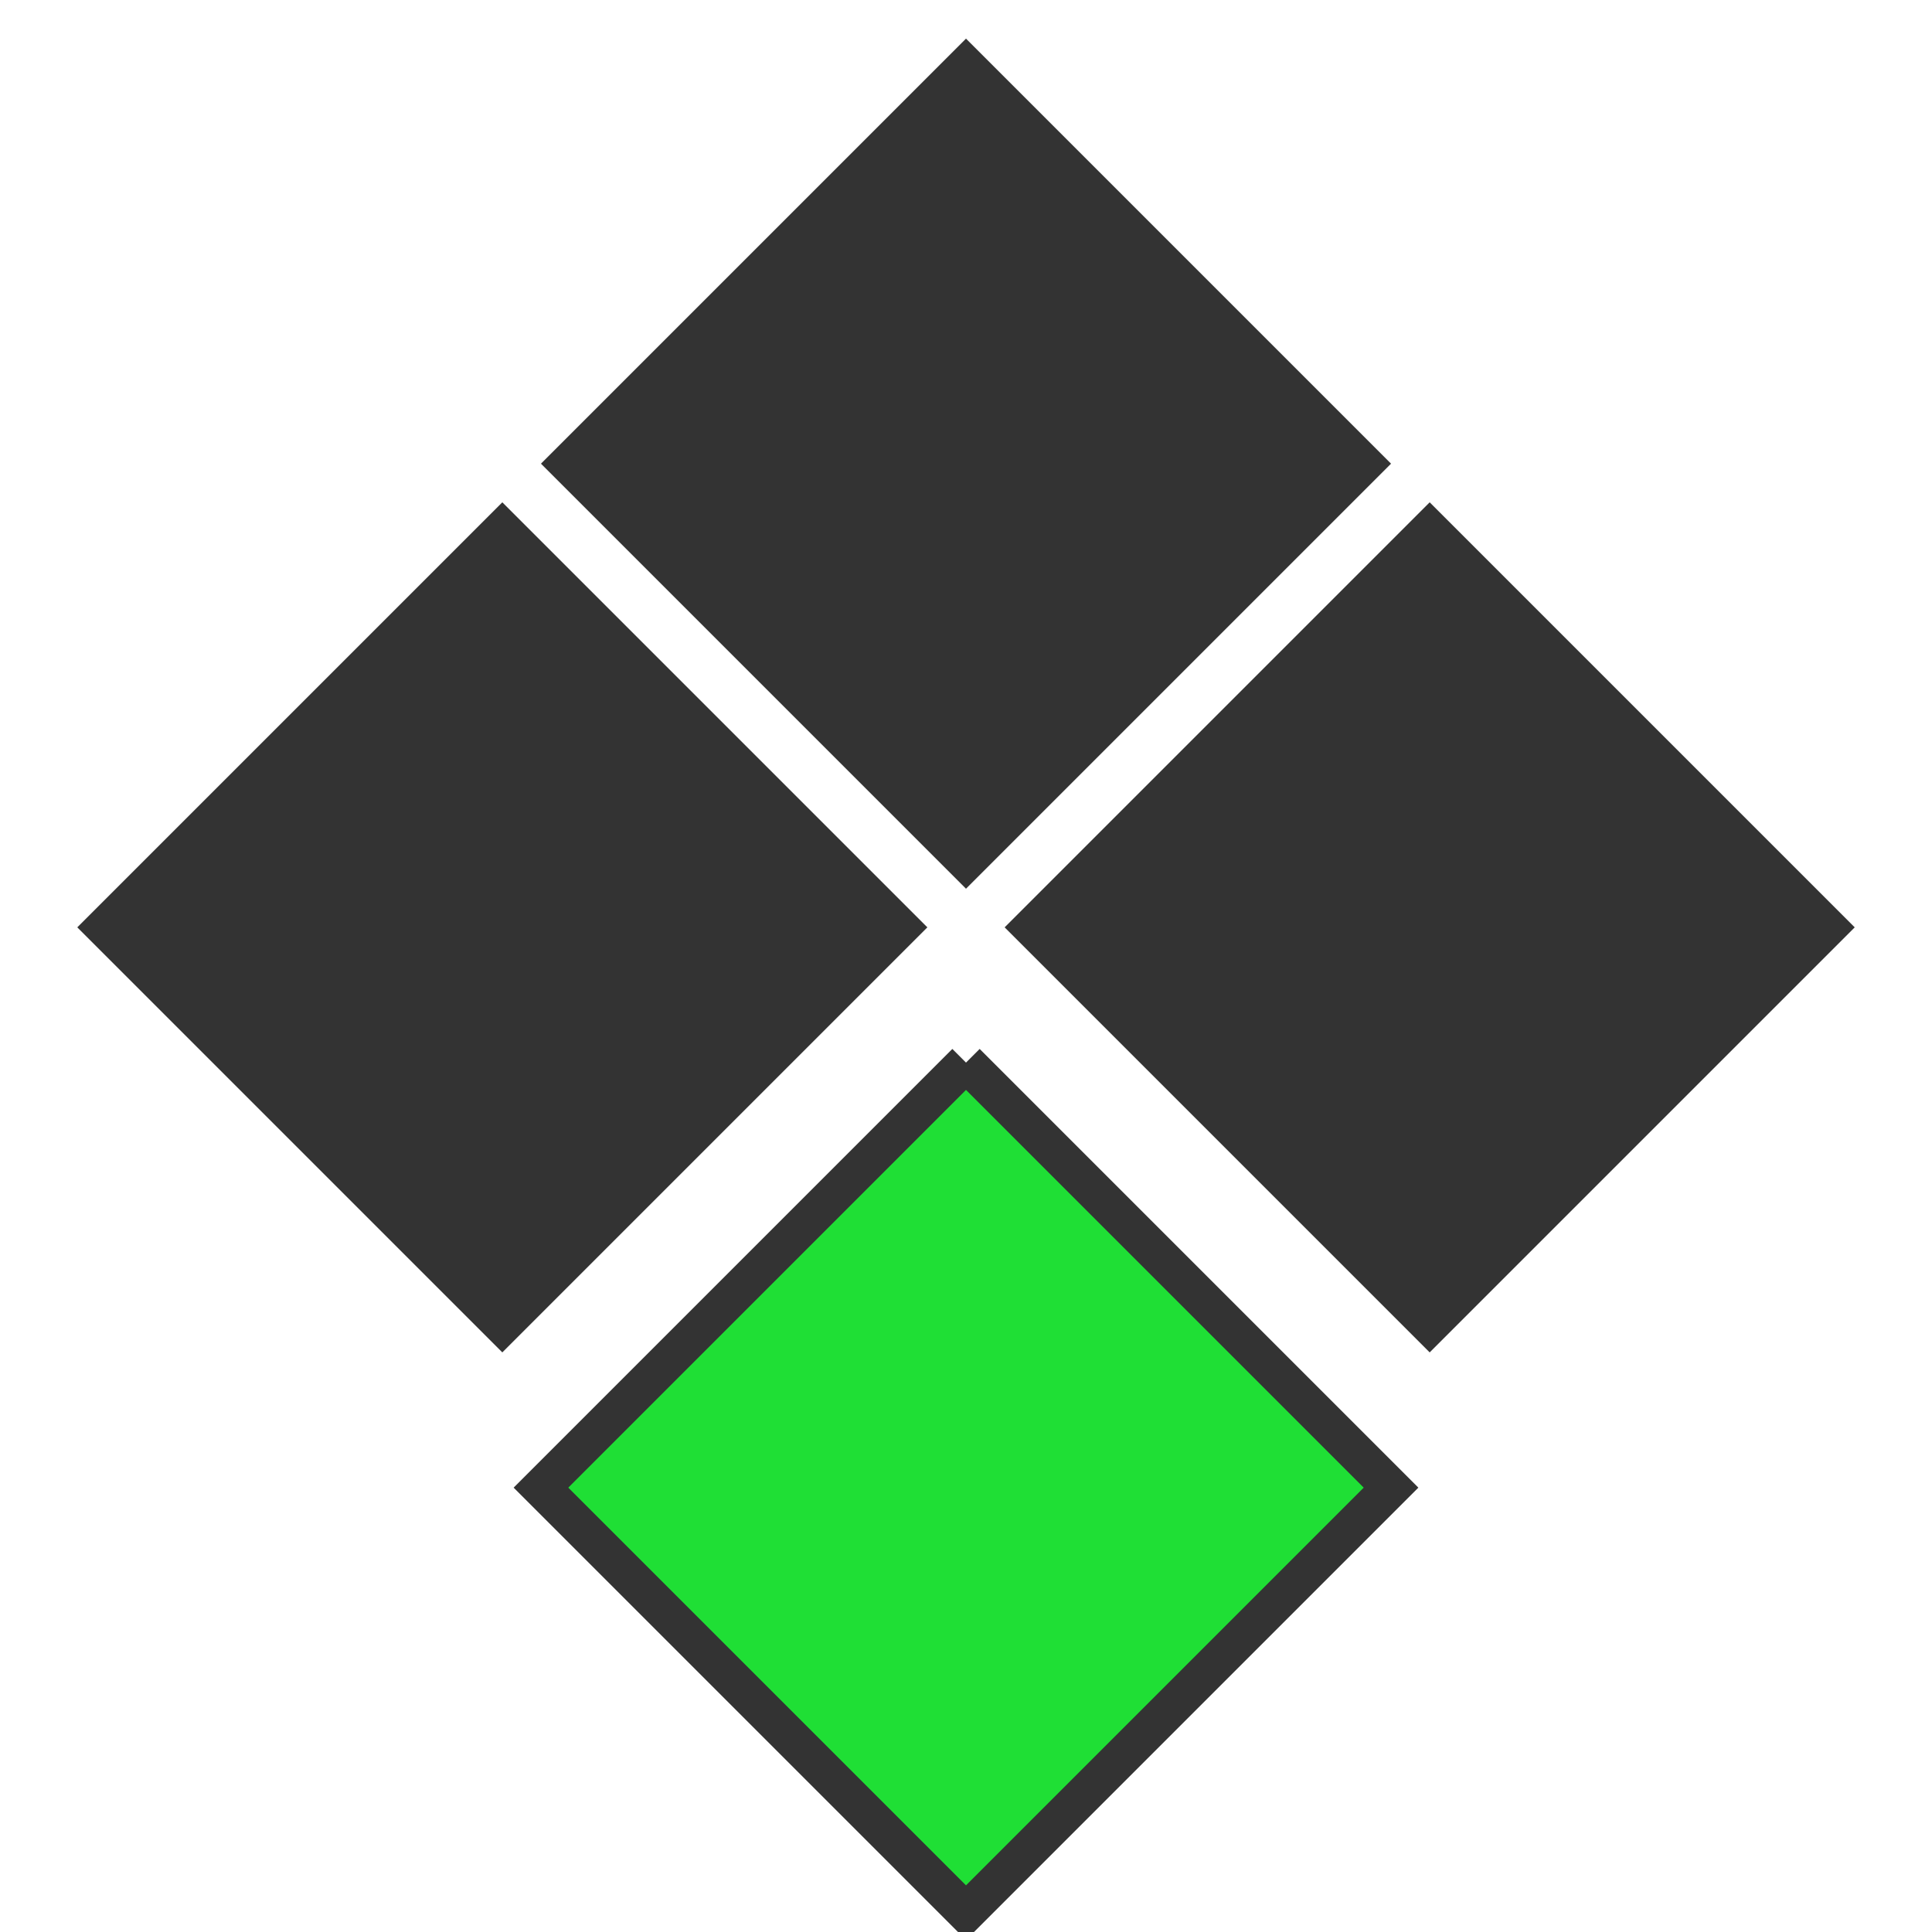
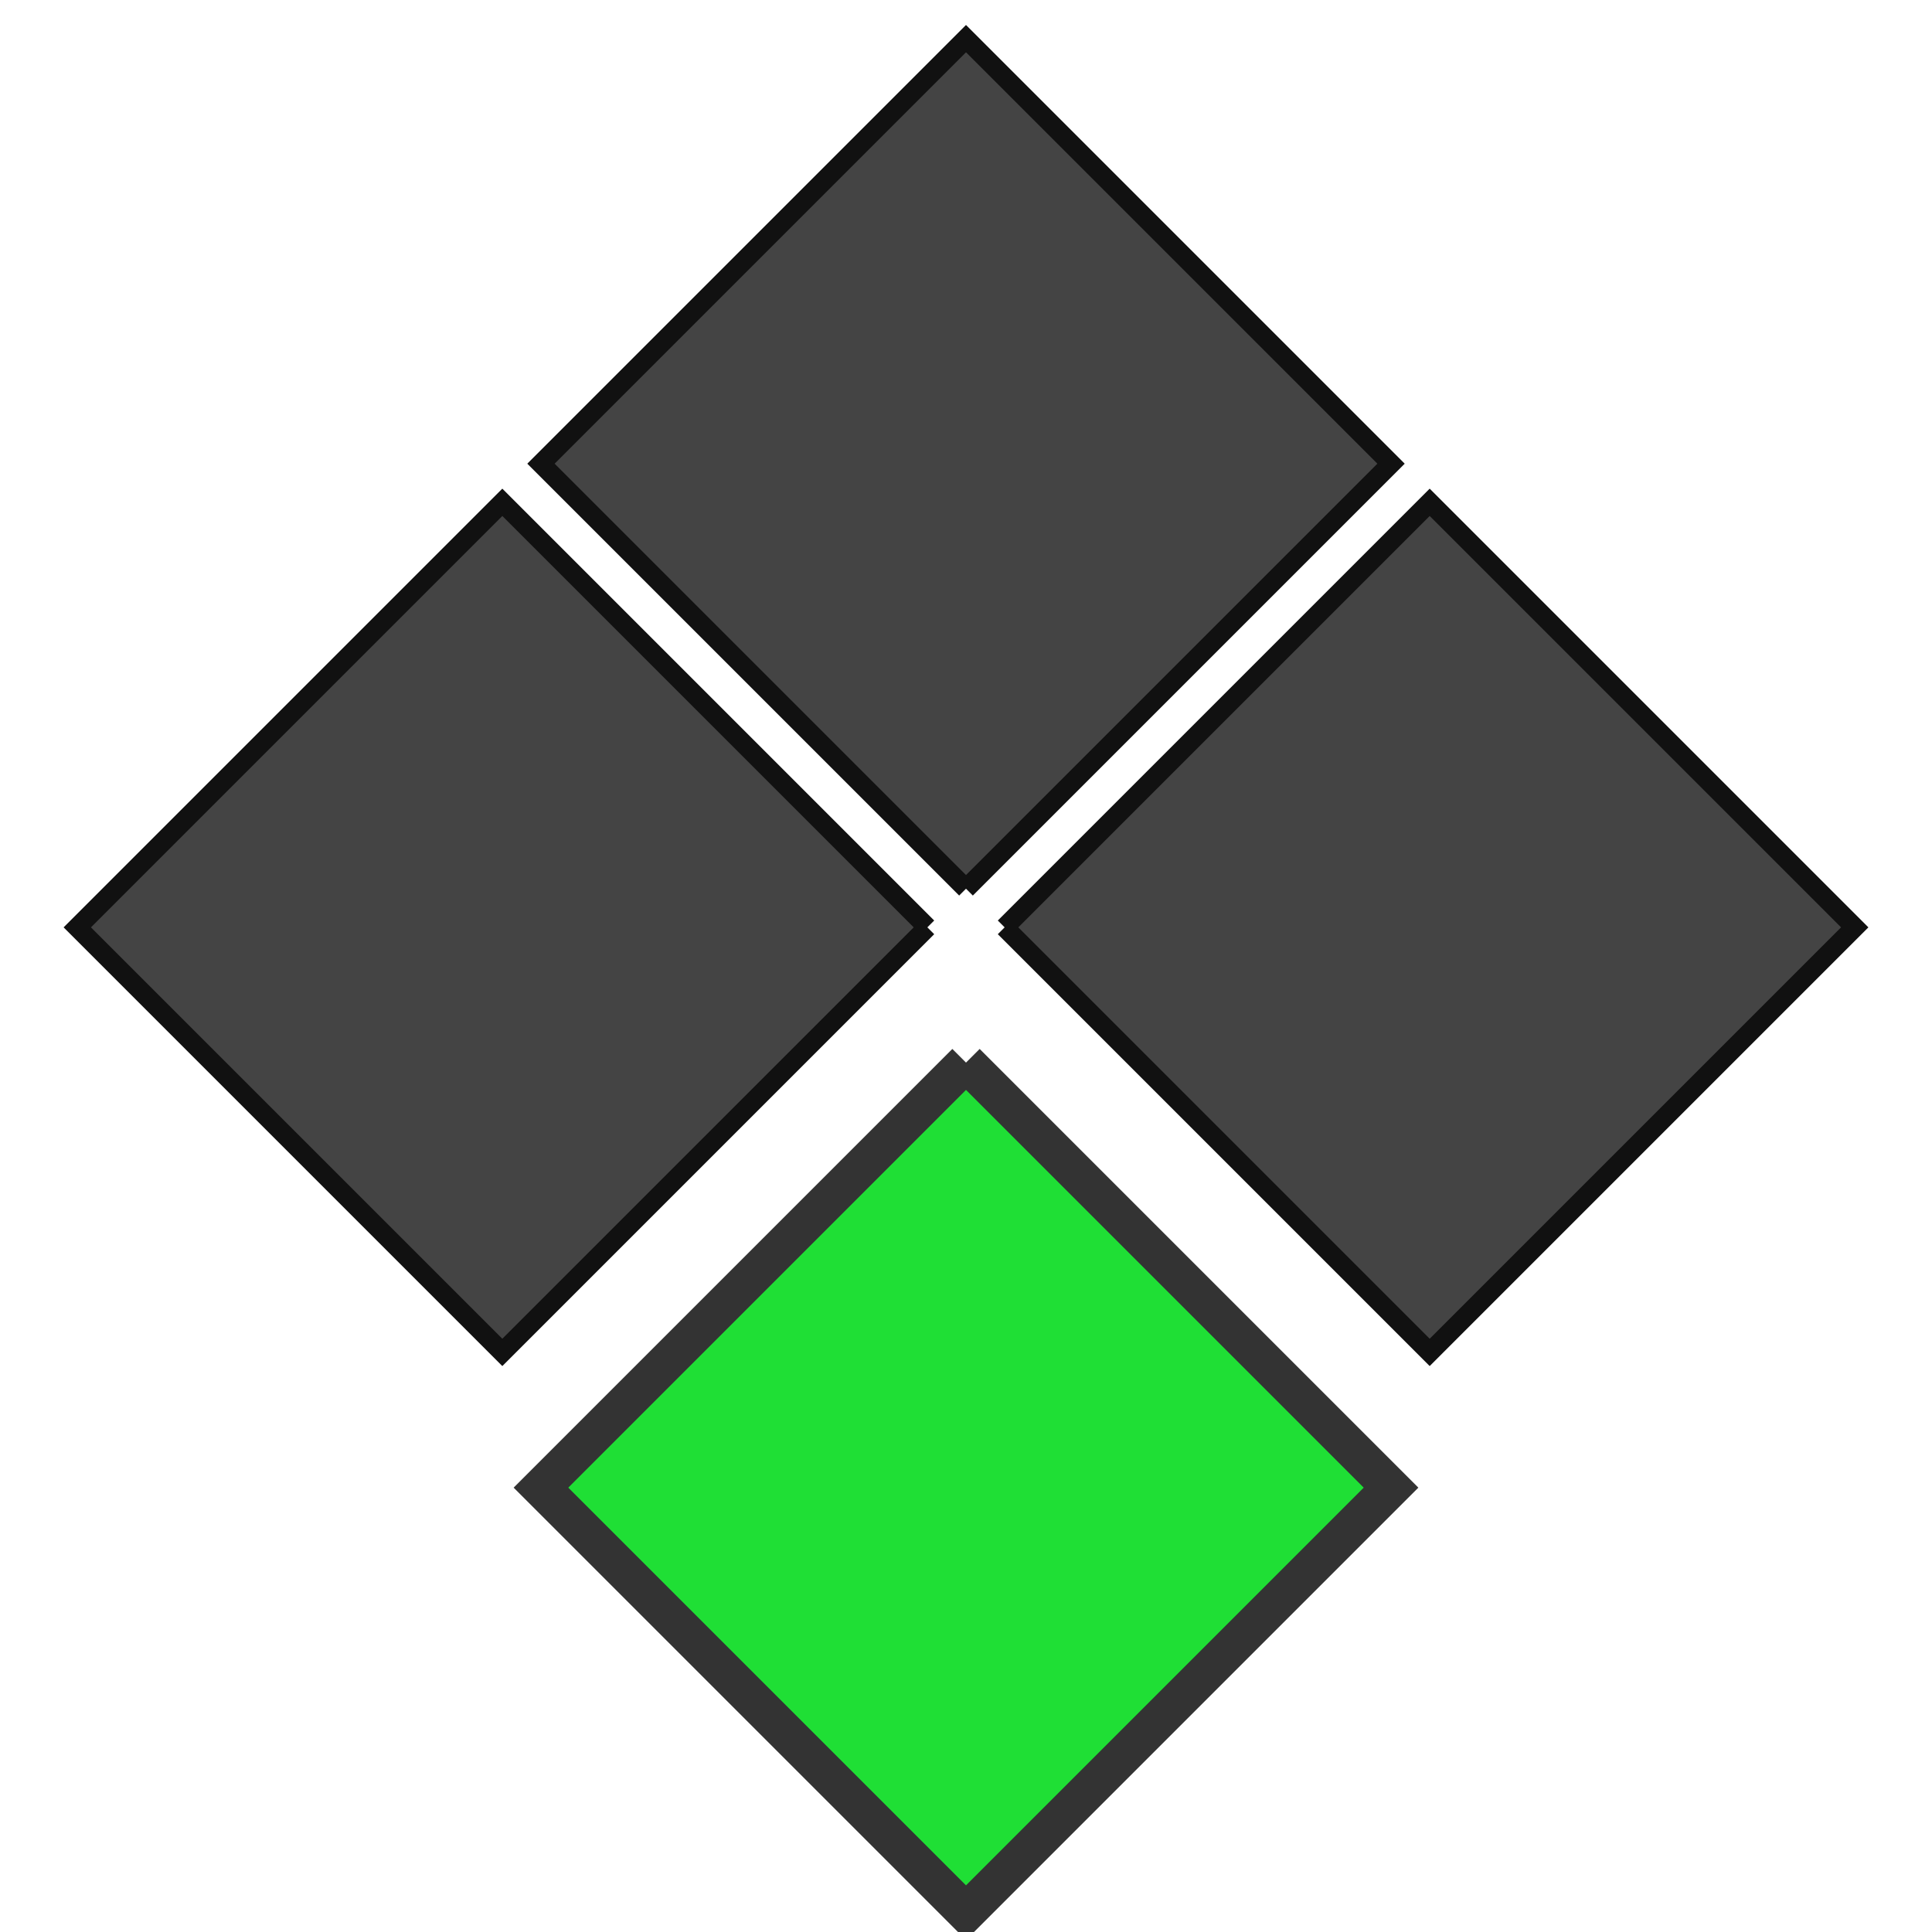
<svg xmlns="http://www.w3.org/2000/svg" version="1.1" height="100" width="100">
-   <path style="fill:#333333;stroke:none;" d="m 50,46 -22,-22 22,-22 22,22 -22,22" />
-   <path style="fill:#333333;stroke:none;" d="m 48,48 -22,-22 -22,22 22,22 22,-22" />
-   <path style="fill:#333333;stroke:none;" d="m 52,48 22,-22 22,22 -22,22 -22,-22" />
-   <path style="fill:#1FDF35;stroke:#333333;stroke-width:2;" d="m 50,55 22,22 -22,22 -22,-22 22,-22" />
+   <path style="fill:#444;stroke:#111;" d="m 50,46 -22,-22 22,-22 22,22 -22,22" />
+   <path style="fill:#444;stroke:#111;" d="m 48,48 -22,-22 -22,22 22,22 22,-22" />
+   <path style="fill:#444;stroke:#111;" d="m 52,48 22,-22 22,22 -22,22 -22,-22" />
+   <path style="fill:#1FDF35;stroke:#333;stroke-width:2;" d="m 50,55 22,22 -22,22 -22,-22 22,-22" />
</svg>
